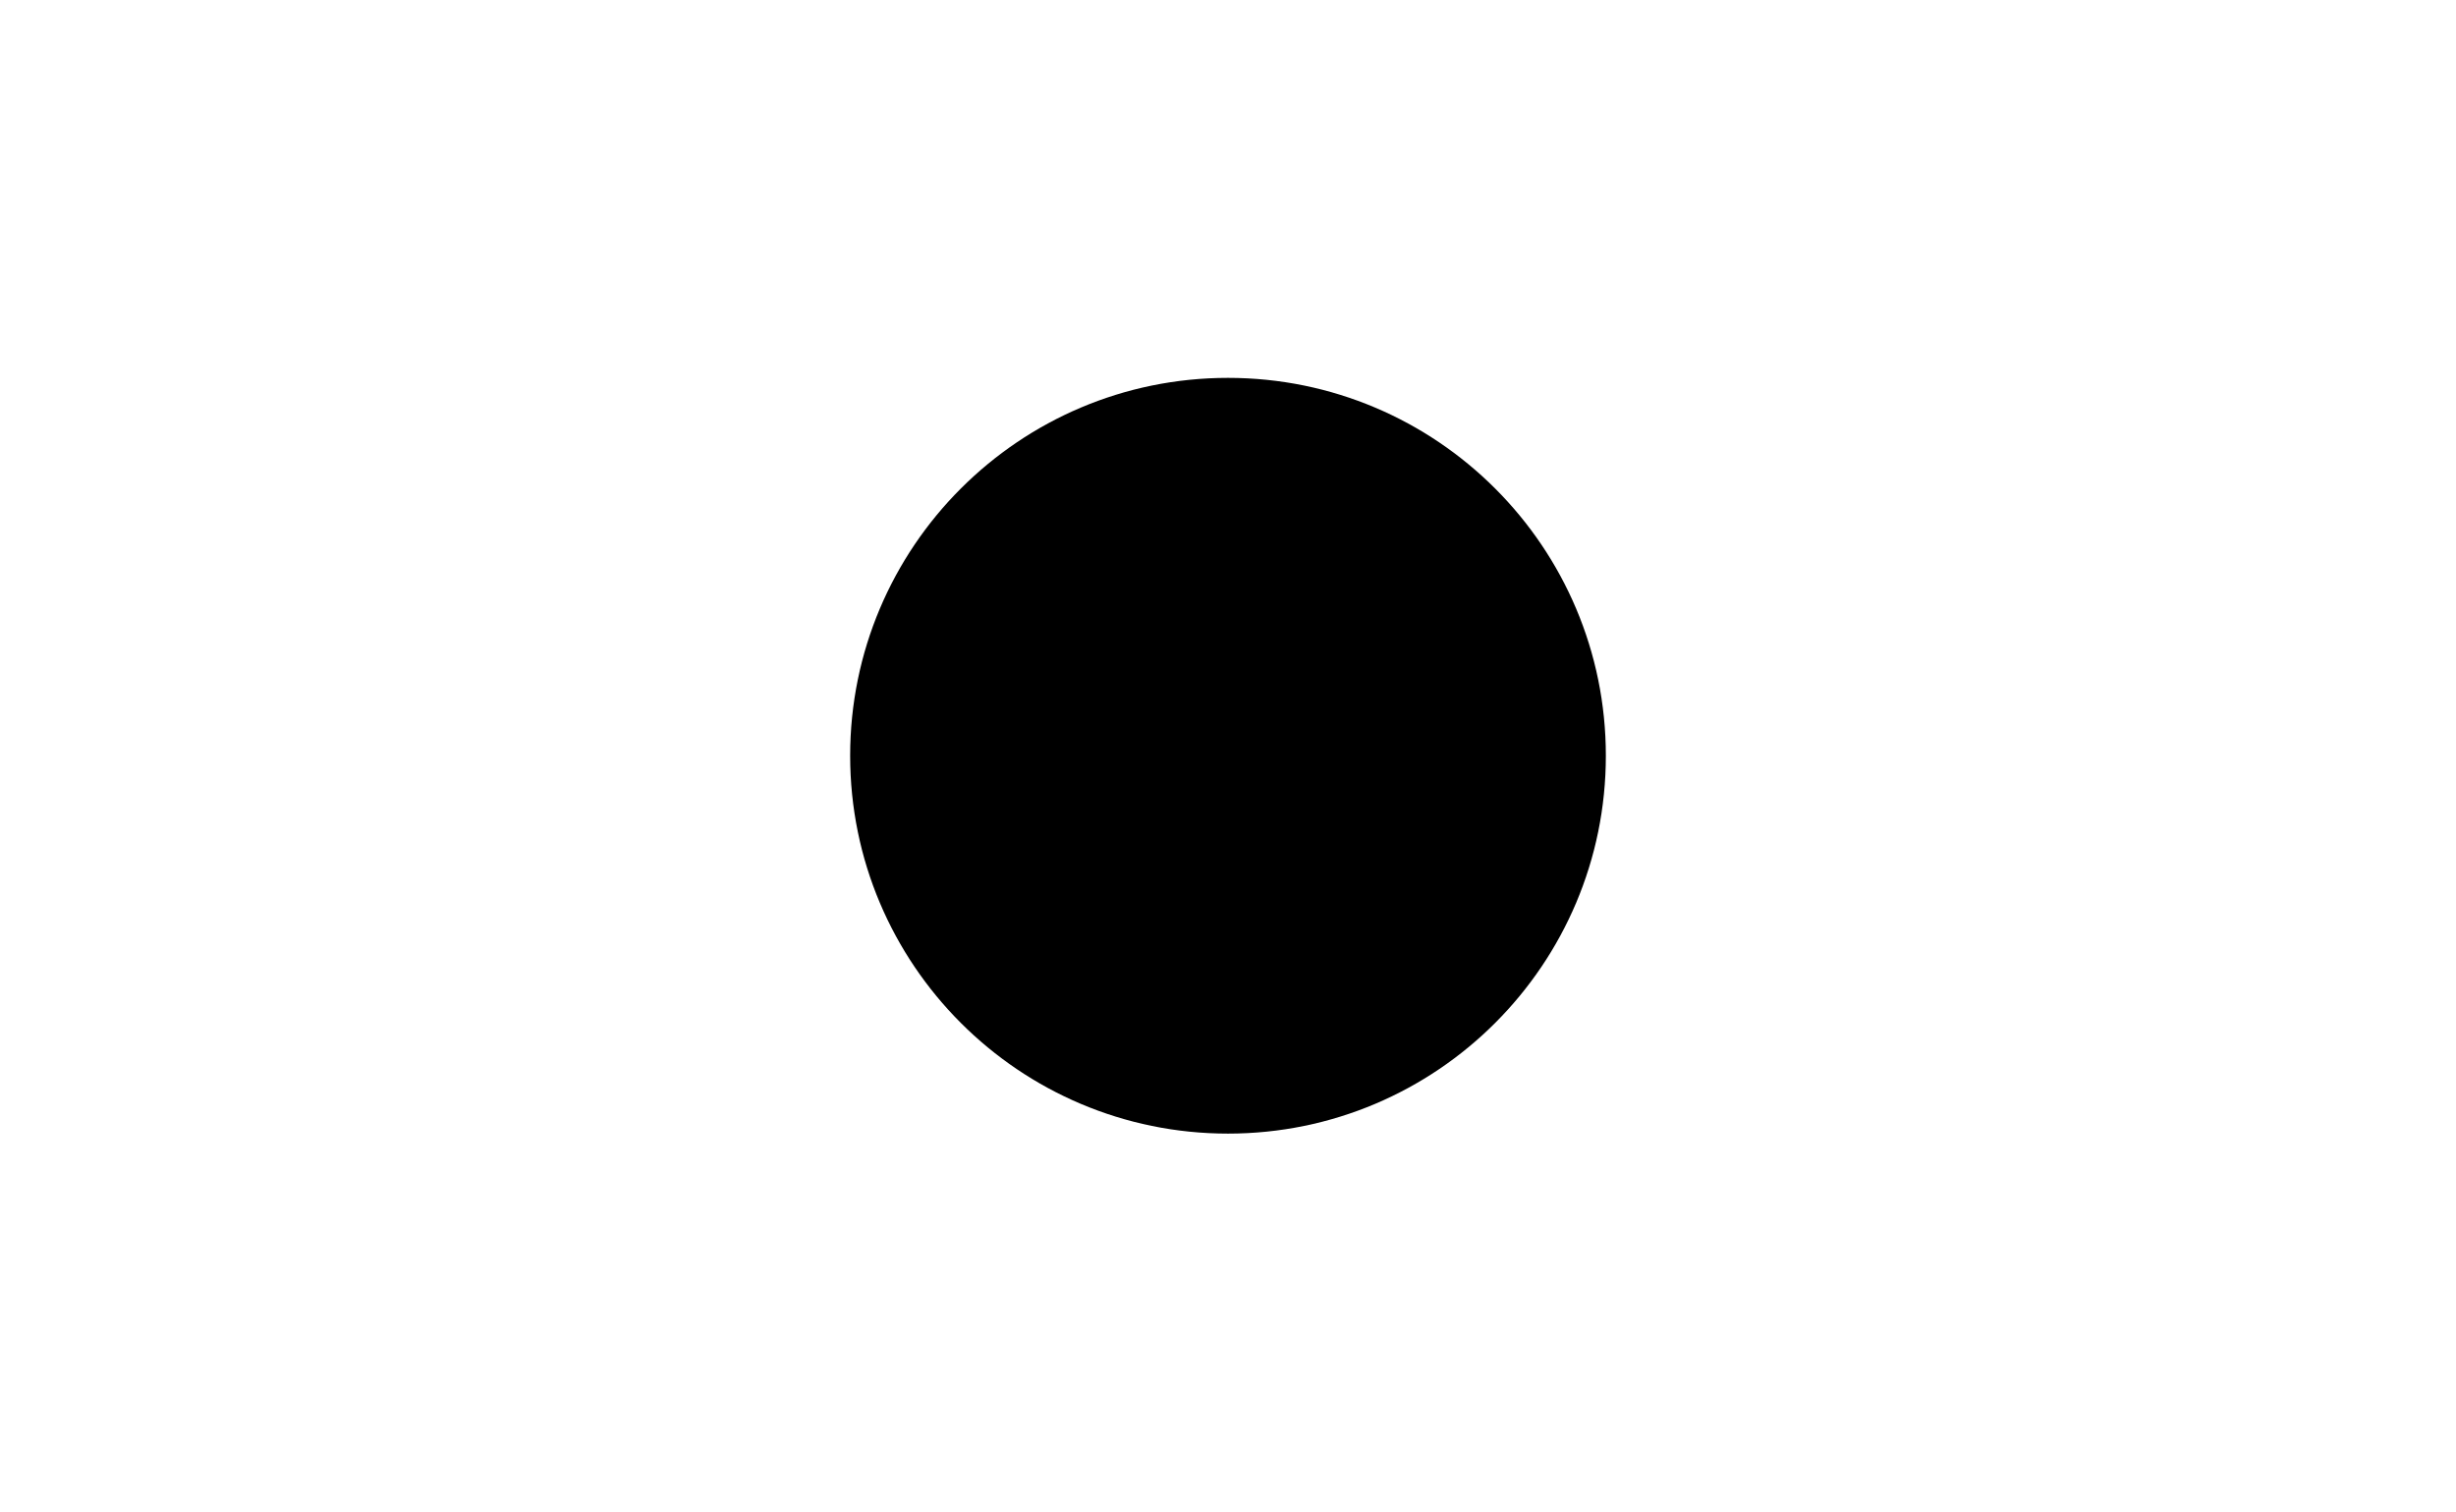
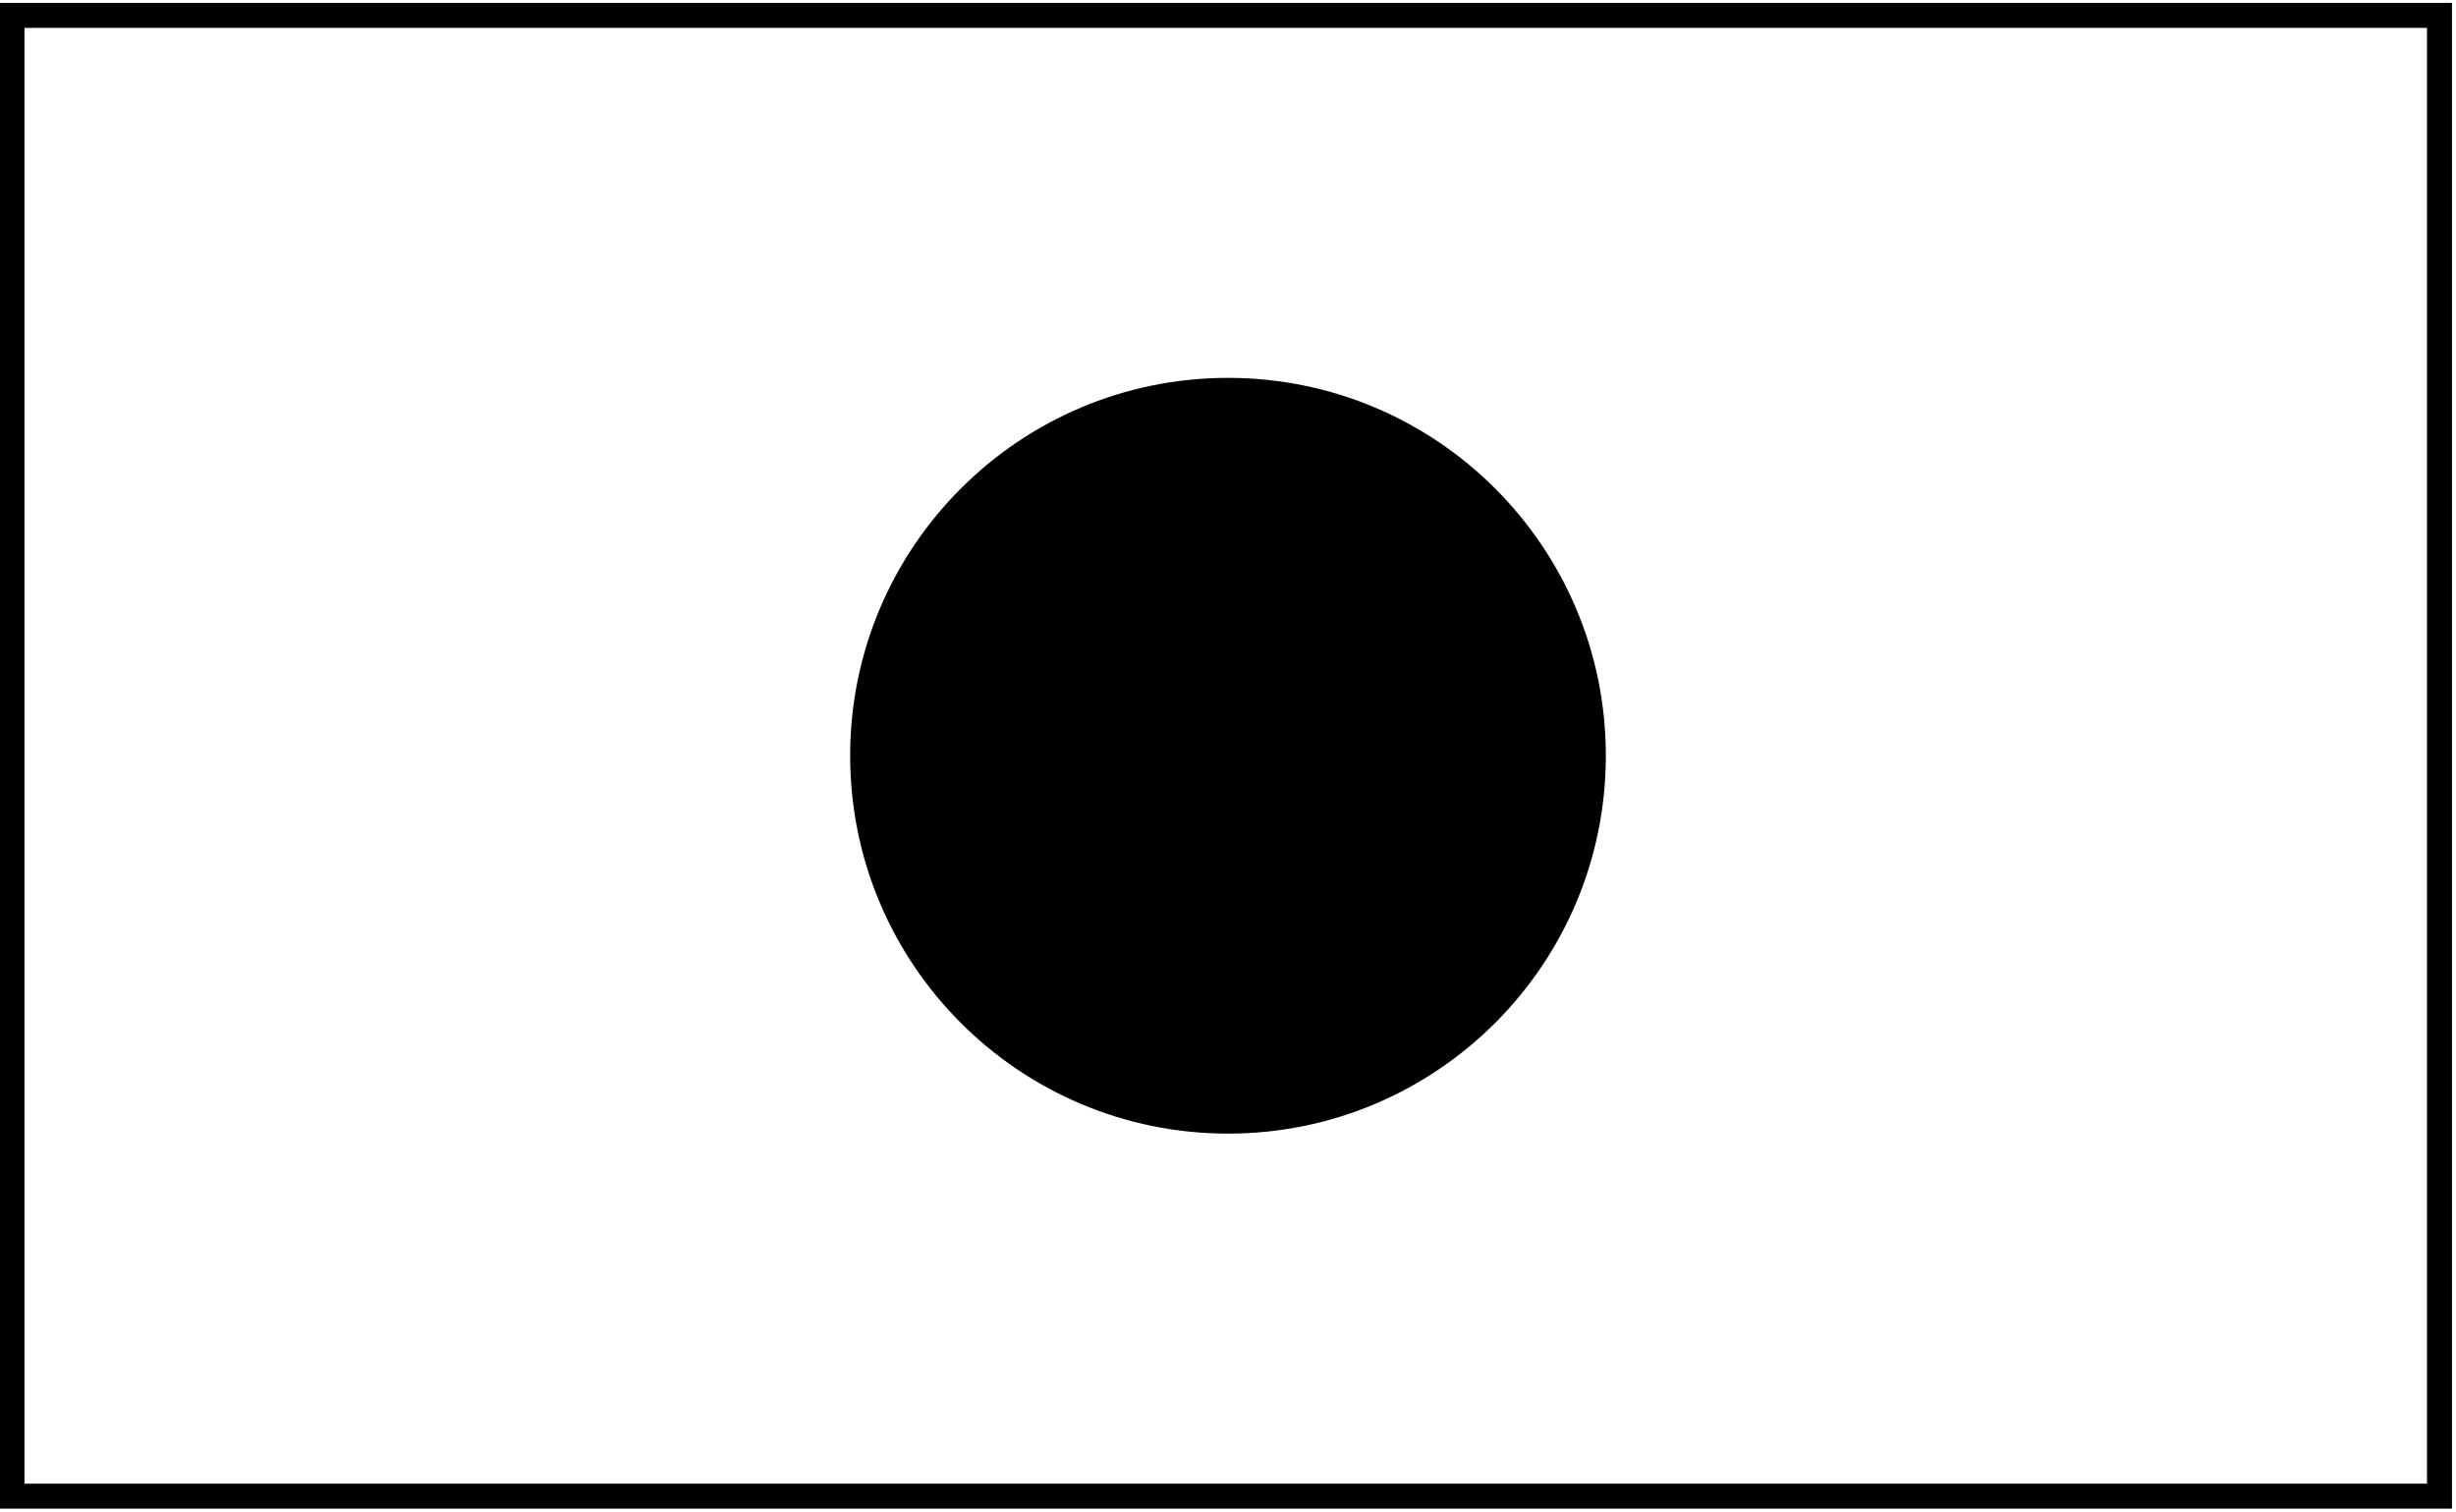
- <svg xmlns="http://www.w3.org/2000/svg" height="72pt" version="1.1" viewBox="-72 -72 117 72" width="117pt">
+ <svg xmlns="http://www.w3.org/2000/svg" height="72pt" version="1.1" viewBox="-72 -72 117 72" width="117pt" id="svg1">
+   <defs id="defs1" />
  <g id="page1">
-     <path d="M4.5 -36C4.5 -45.941 -3.559 -54 -13.5 -54S-31.5 -45.941 -31.5 -36S-23.441 -18 -13.5 -18C-3.559 -18 4.5 -26.059 4.5 -36Z" />
+     <path d="M4.5 -36C4.5 -45.941 -3.559 -54 -13.5 -54S-31.5 -45.941 -31.5 -36S-23.441 -18 -13.5 -18C-3.559 -18 4.5 -26.059 4.5 -36Z" id="path1" />
  </g>
+   <rect style="fill:none;stroke:#000000;stroke-width:1.19;stroke-dasharray:none;stroke-opacity:1" id="rect1" width="115.642" height="70.537" x="-71.429" y="-71.267" />
</svg>
